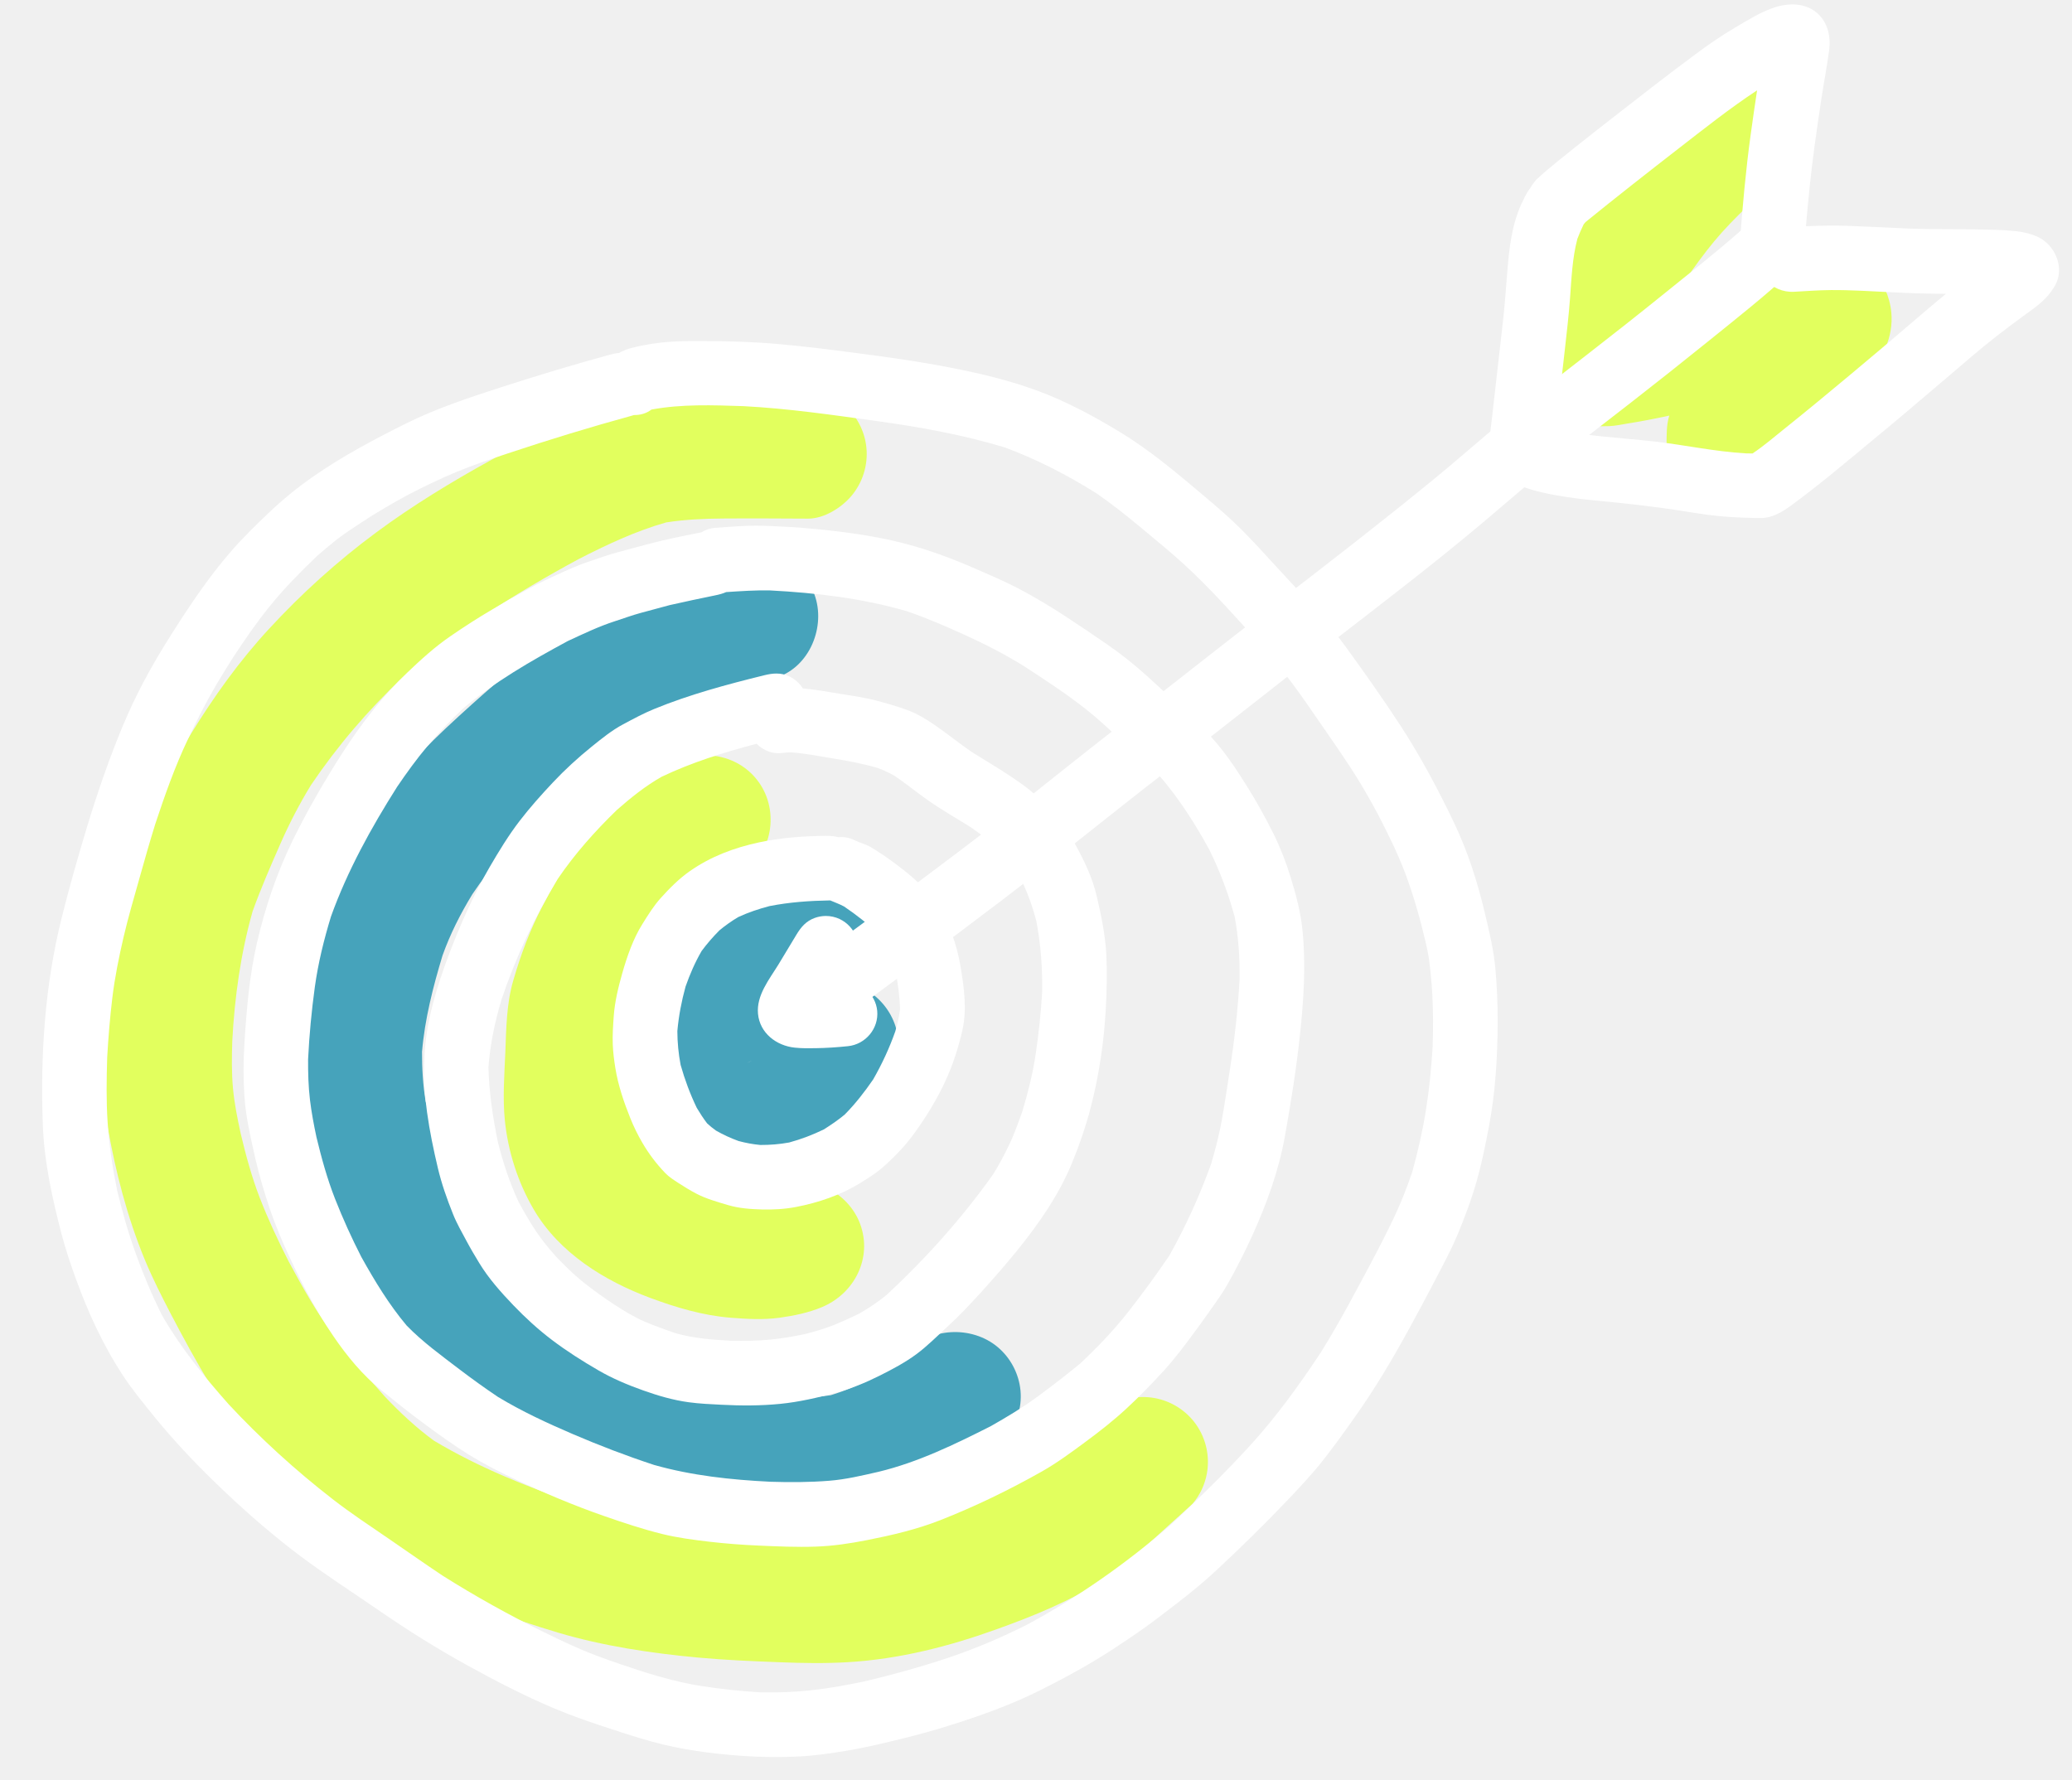
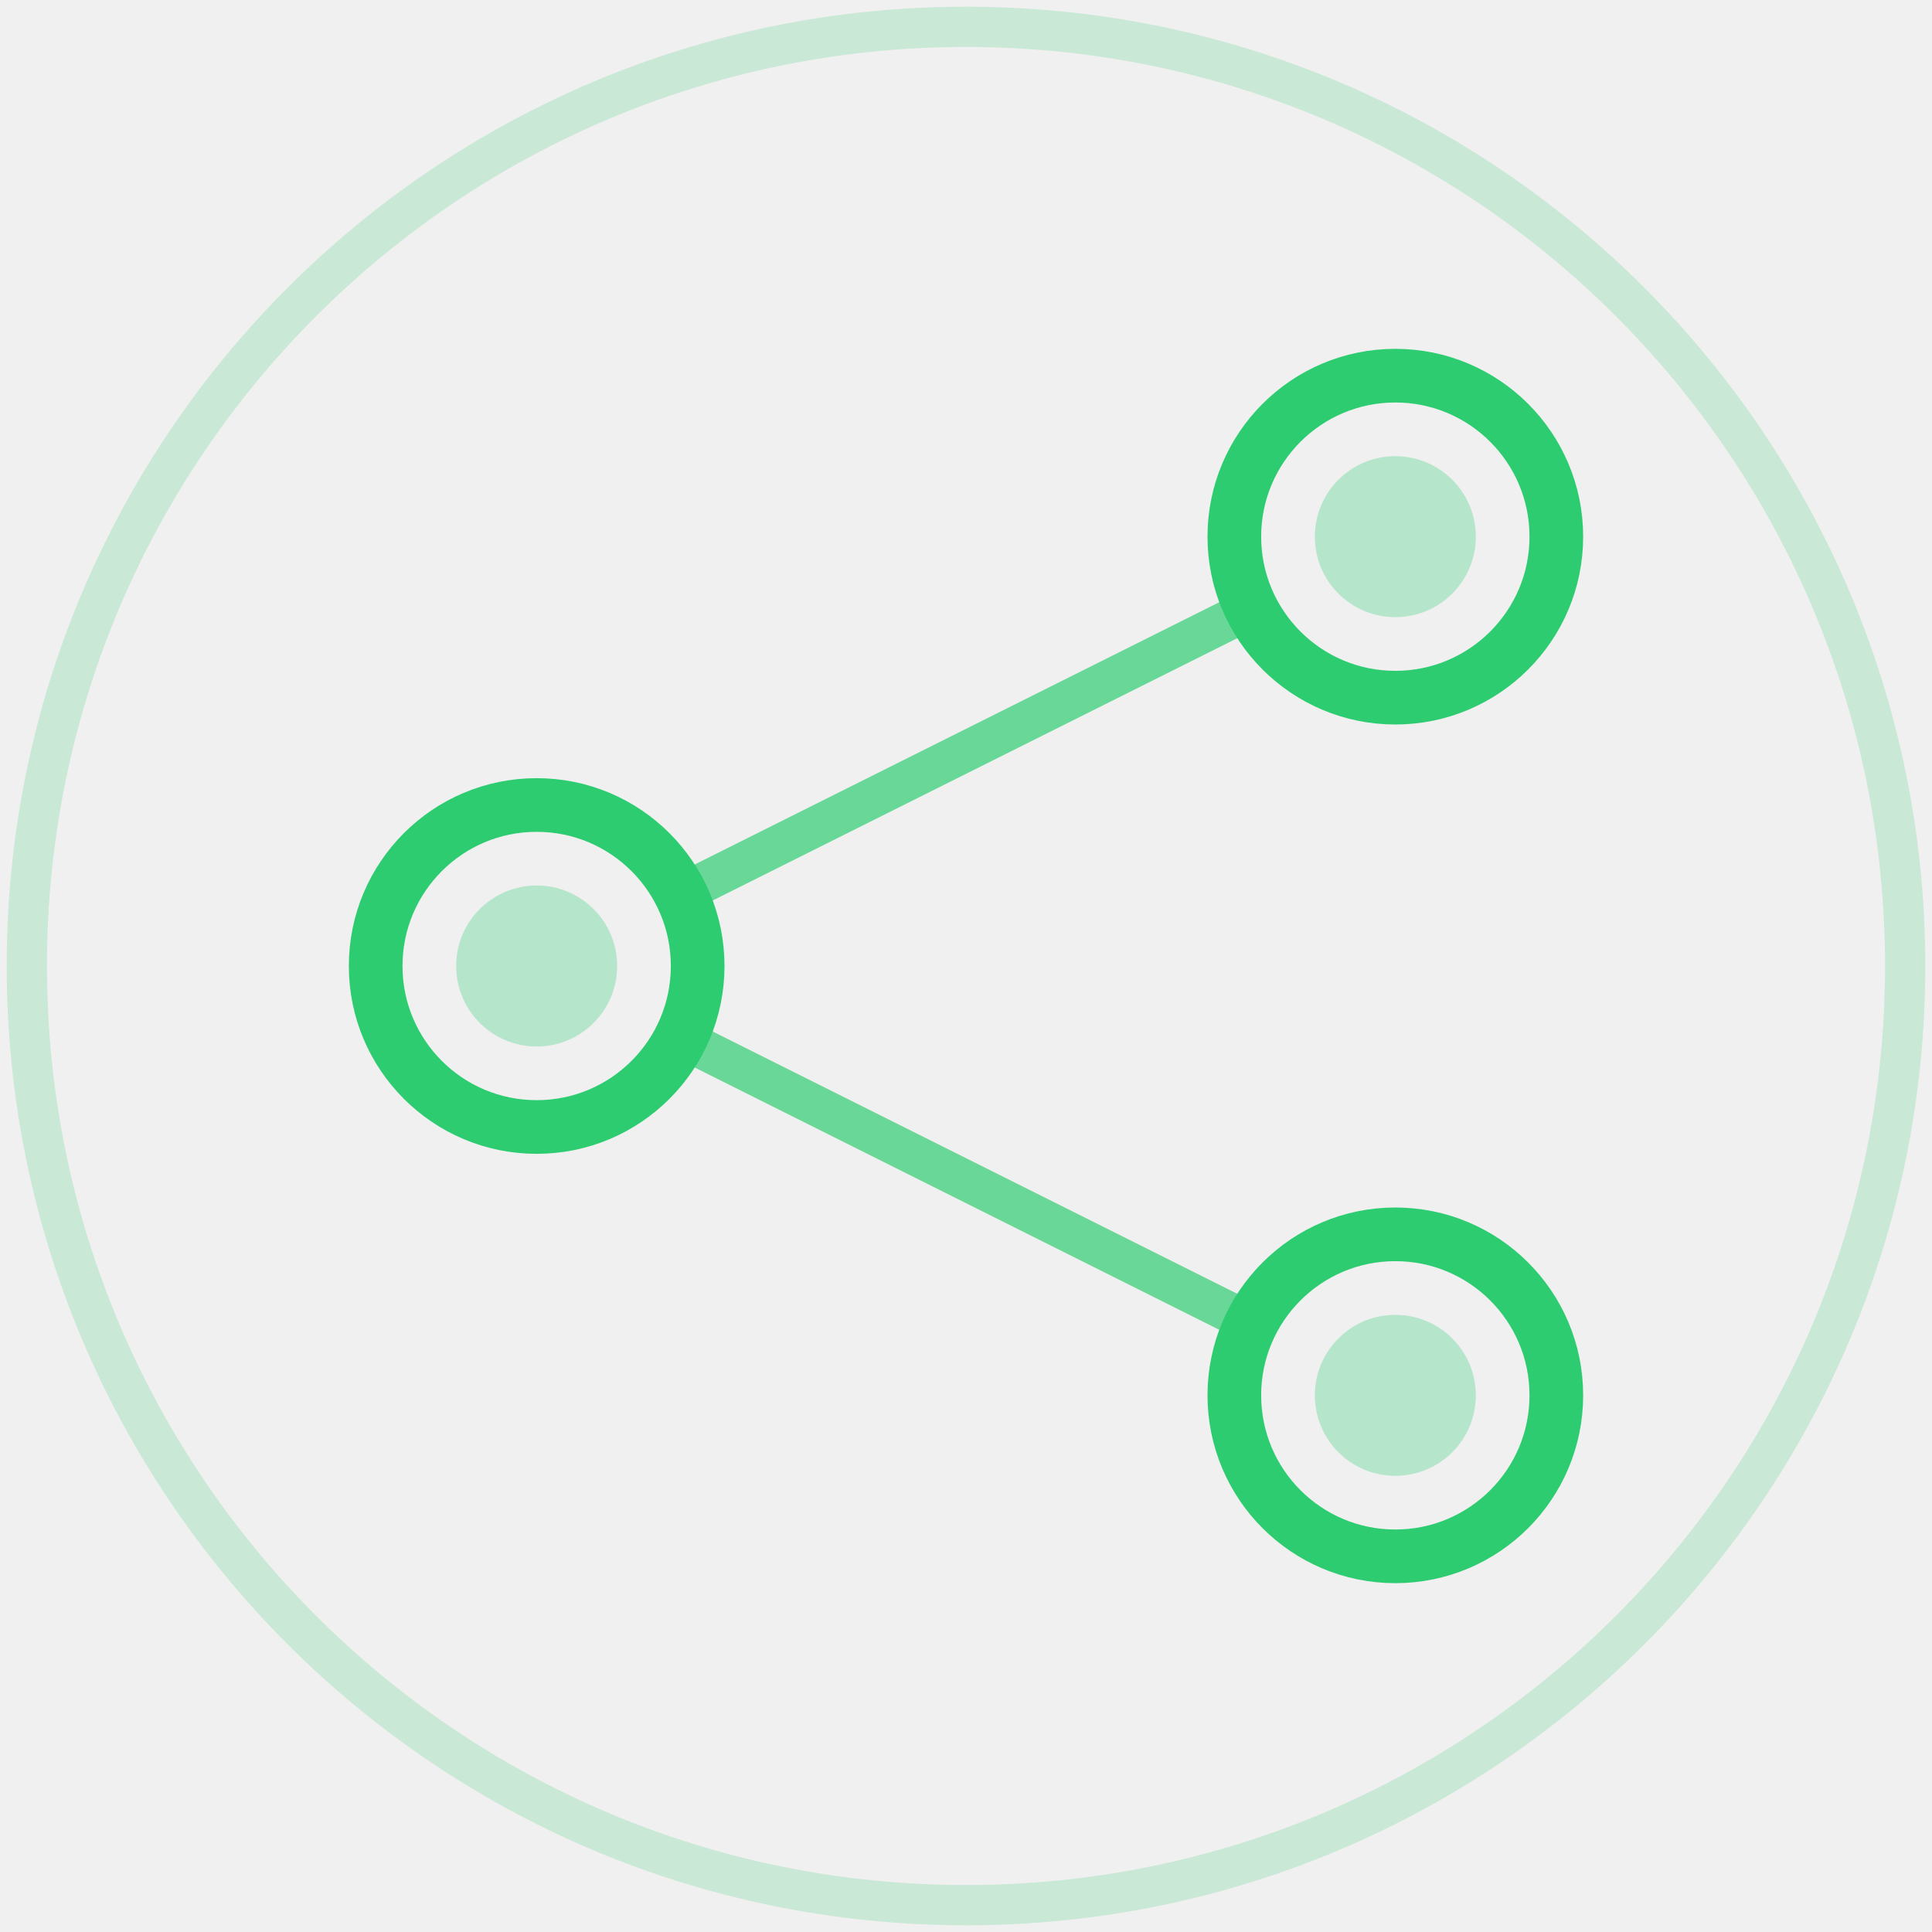
- <svg xmlns="http://www.w3.org/2000/svg" width="85" height="73" viewBox="0 0 85 73" fill="none">
-   <path d="M29.989 22.813C28.904 23.15 27.814 23.486 26.749 23.885C25.688 24.284 24.684 24.792 23.726 25.401C22.92 25.915 22.164 26.532 21.422 27.132C20.72 27.699 20.037 28.287 19.367 28.891C17.921 30.192 16.53 31.504 15.412 33.103C14.817 33.954 14.266 34.845 13.807 35.777C13.345 36.715 13.062 37.74 12.78 38.743C12.539 39.601 12.314 40.473 12.173 41.352C12.001 42.422 11.958 43.542 12.032 44.624C12.1 45.614 12.293 46.618 12.623 47.555C12.886 48.299 13.242 49.009 13.57 49.726C14.004 50.675 14.444 51.619 14.977 52.517C15.376 53.191 15.863 53.803 16.377 54.391C17.703 55.907 19.202 57.308 20.856 58.463C22.24 59.43 23.733 60.227 25.294 60.87C26.219 61.252 27.208 61.483 28.171 61.749C28.921 61.955 29.665 62.183 30.423 62.35C31.136 62.507 31.859 62.57 32.588 62.605C33.179 62.633 33.776 62.669 34.362 62.58C35.012 62.482 35.654 62.329 36.279 62.126C37.207 61.825 38.087 61.323 38.94 60.861C39.271 60.683 39.593 60.484 39.896 60.261C40.382 59.905 40.876 59.502 41.243 59.026C41.687 58.449 41.933 57.791 41.864 57.053C41.799 56.367 41.462 55.721 40.936 55.276C39.872 54.372 38.068 54.434 37.184 55.583C37.146 55.633 37.107 55.681 37.066 55.727C36.69 56.024 36.287 56.277 35.868 56.513C35.29 56.8 34.7 57.054 34.083 57.243C33.734 57.298 33.388 57.329 33.034 57.335C32.206 57.27 31.402 57.138 30.59 56.926C29.718 56.698 28.842 56.461 27.976 56.205C27.375 55.987 26.801 55.718 26.222 55.442C25.632 55.16 25.054 54.87 24.493 54.537C23.123 53.592 21.842 52.492 20.696 51.288C20.093 50.59 19.563 49.858 19.107 49.057C18.79 48.407 18.5 47.744 18.197 47.087C17.909 46.464 17.651 45.847 17.462 45.194C17.349 44.516 17.311 43.84 17.313 43.154C17.425 41.816 17.764 40.494 18.152 39.208C18.468 38.32 18.888 37.494 19.378 36.689C19.763 36.119 20.174 35.569 20.631 35.053C21.205 34.404 21.83 33.801 22.466 33.211C24.007 31.82 25.615 30.44 27.402 29.38C28.826 28.719 30.34 28.269 31.837 27.804C33.222 27.375 33.893 25.69 33.409 24.386C33.17 23.739 32.679 23.201 32.055 22.906C31.694 22.734 31.325 22.658 30.952 22.658C30.632 22.657 30.31 22.713 29.989 22.813Z" fill="#46A3BB" />
-   <path d="M32.98 35.426C32.301 35.741 31.639 36.075 30.977 36.424C30.333 36.764 29.785 37.282 29.292 37.809C28.801 38.333 28.424 38.975 28.086 39.606C27.837 40.072 27.66 40.577 27.5 41.077C27.36 41.515 27.227 41.94 27.123 42.384C26.983 42.982 26.982 43.625 27.02 44.234C27.079 45.16 27.52 46.065 28.034 46.817C28.698 47.792 29.756 48.412 30.914 48.572C31.33 48.628 31.753 48.622 32.161 48.544C32.482 48.499 32.79 48.416 33.089 48.298C33.379 48.151 33.665 47.998 33.949 47.842C34.041 47.769 34.133 47.695 34.225 47.622C34.445 47.431 34.659 47.233 34.869 47.03C35.092 46.816 35.274 46.567 35.455 46.319C35.773 45.883 36.047 45.41 36.266 44.917C36.391 44.636 36.489 44.344 36.605 44.059C36.88 43.383 36.955 42.692 36.697 41.994C36.456 41.348 35.967 40.809 35.343 40.514C35.213 40.452 35.079 40.403 34.94 40.365C35.535 40.072 36.01 39.69 36.306 39.065C36.612 38.422 36.646 37.668 36.398 37C36.159 36.354 35.668 35.815 35.045 35.52C34.696 35.355 34.267 35.254 33.847 35.254C33.543 35.252 33.242 35.305 32.98 35.426ZM30.85 43.512C30.783 43.553 30.714 43.589 30.642 43.622C30.711 43.585 30.78 43.549 30.85 43.512Z" fill="#46A3BB" />
-   <path d="M29.025 15.975C28.586 15.978 28.145 15.999 27.705 16.028C27.009 16.074 26.343 16.228 25.663 16.389C24.775 16.598 23.926 16.989 23.099 17.364C22.088 17.821 21.108 18.342 20.139 18.878C18.525 19.769 16.932 20.738 15.449 21.834C13.848 23.017 12.365 24.357 11.019 25.82C9.803 27.14 8.779 28.577 7.836 30.105C7.014 31.438 6.408 32.921 5.827 34.372C5.071 36.257 4.635 38.228 4.405 40.241C4.282 41.332 4.251 42.435 4.219 43.533C4.194 44.451 4.259 45.338 4.418 46.243C4.743 48.091 5.223 49.95 5.941 51.686C6.254 52.442 6.625 53.174 7.002 53.9C7.519 54.889 8.05 55.869 8.632 56.82C9.112 57.603 9.691 58.315 10.276 59.019C10.944 59.822 11.643 60.597 12.349 61.368C13.681 62.824 15.31 63.899 17.078 64.759C18.944 65.668 20.894 66.388 22.882 66.982C24.742 67.537 26.696 67.827 28.626 68.008C29.748 68.112 30.874 68.158 32.001 68.201C32.927 68.238 33.857 68.253 34.783 68.198C36.893 68.073 38.928 67.554 40.91 66.838C42.384 66.306 43.905 65.696 45.222 64.838C46.383 64.082 47.384 63.074 48.419 62.158C48.587 62.005 48.755 61.854 48.922 61.701C49.231 61.334 49.428 60.914 49.513 60.44C49.635 59.748 49.474 59.028 49.072 58.452C48.67 57.877 48.047 57.481 47.354 57.359C46.729 57.248 45.865 57.357 45.366 57.798C44.756 58.34 44.151 58.888 43.532 59.419C42.947 59.923 42.355 60.369 41.695 60.754C40.961 61.107 40.204 61.413 39.442 61.703C38.593 62.026 37.735 62.328 36.856 62.559C35.953 62.737 35.051 62.854 34.128 62.907C33.283 62.958 32.432 62.936 31.585 62.905C28.904 62.773 26.212 62.454 23.636 61.687C21.623 61.007 19.628 60.202 17.802 59.11C17.061 58.567 16.401 57.949 15.772 57.283C15.073 56.495 14.379 55.697 13.743 54.858C13.01 53.889 12.414 52.824 11.841 51.754C11.406 50.901 11.002 50.036 10.655 49.142C10.325 48.288 10.086 47.4 9.874 46.509C9.742 45.901 9.618 45.289 9.559 44.67C9.498 44.015 9.508 43.361 9.529 42.705C9.626 40.91 9.872 39.123 10.363 37.391C10.701 36.448 11.103 35.528 11.507 34.609C11.872 33.778 12.288 32.976 12.762 32.203C13.845 30.601 15.098 29.137 16.505 27.809C18.695 25.888 21.169 24.327 23.727 22.945C24.883 22.352 26.078 21.787 27.33 21.434C28.1 21.314 28.876 21.28 29.657 21.274C30.82 21.265 31.984 21.273 33.146 21.279C33.802 21.283 34.515 20.834 34.925 20.351C35.385 19.808 35.612 19.088 35.544 18.379C35.48 17.692 35.142 17.046 34.616 16.6C34.03 16.103 33.388 15.984 32.644 15.979C31.84 15.975 31.036 15.971 30.232 15.971C29.829 15.971 29.427 15.972 29.025 15.975Z" fill="#E2FF5E" />
-   <path d="M27.433 31.458C26.394 32.169 25.475 33.018 24.55 33.869C23.555 34.784 22.889 35.971 22.265 37.155C21.742 38.148 21.365 39.162 21.052 40.243C20.777 41.186 20.768 42.206 20.73 43.18C20.691 44.103 20.617 45.049 20.711 45.971C20.842 47.254 21.247 48.514 21.897 49.626C22.938 51.402 24.786 52.549 26.678 53.253C27.745 53.649 28.832 53.973 29.97 54.065C30.634 54.117 31.306 54.157 31.967 54.067C32.553 53.987 33.164 53.862 33.712 53.633C35.05 53.078 35.804 51.614 35.284 50.214C34.796 48.896 33.205 48.085 31.865 48.642C31.776 48.679 31.689 48.711 31.6 48.739C31.347 48.781 31.095 48.806 30.837 48.815C30.273 48.763 29.726 48.664 29.177 48.52C28.498 48.275 27.842 47.989 27.216 47.631C27.019 47.484 26.831 47.331 26.651 47.165C26.562 47.048 26.478 46.928 26.398 46.803C26.276 46.524 26.174 46.24 26.086 45.948C25.912 44.867 25.985 43.771 26.029 42.676C26.02 42.915 26.01 43.153 26.001 43.39C26.04 42.621 26.122 41.876 26.309 41.135C26.663 40.184 27.123 39.271 27.641 38.399C27.989 37.942 28.383 37.537 28.797 37.144C29.343 36.677 29.892 36.224 30.488 35.817C31.685 34.999 31.967 33.29 31.141 32.111C30.627 31.376 29.798 30.989 28.958 30.989C28.427 30.99 27.895 31.143 27.433 31.458Z" fill="#E2FF5E" />
-   <path d="M70.849 2.745C70.625 2.795 70.401 2.847 70.176 2.898C69.741 3.063 69.373 3.32 69.07 3.673C68.371 4.331 67.669 4.985 66.99 5.664C66.371 6.282 65.836 6.968 65.336 7.682C64.718 8.562 64.12 9.465 63.556 10.38C63.336 10.736 63.12 11.097 62.959 11.485C62.73 12.04 62.557 12.616 62.399 13.194C62.338 13.423 62.297 13.65 62.283 13.886C62.25 14.472 62.23 14.893 62.439 15.455C62.576 15.823 62.981 16.49 63.319 16.715C63.776 17.022 64.176 17.343 64.746 17.419C65.172 17.477 65.595 17.501 66.026 17.483C66.277 17.473 66.532 17.413 66.78 17.375C67.348 17.286 67.915 17.174 68.479 17.052C68.358 17.44 68.373 17.832 68.367 18.253C68.413 18.719 68.569 19.144 68.836 19.528C69.201 20.048 69.89 20.584 70.554 20.622C70.858 20.64 71.164 20.653 71.47 20.662C71.804 20.586 72.138 20.509 72.474 20.432C73.105 20.285 73.688 19.635 73.954 19.078C74.087 18.796 74.169 18.493 74.197 18.186C74.595 17.758 75.006 17.341 75.412 16.926C75.848 16.481 76.27 16.035 76.632 15.526C77.198 14.729 77.685 13.841 77.588 12.822C77.462 11.49 76.439 10.35 75.116 10.117C74.178 9.952 73.201 10.271 72.308 10.533C71.846 10.668 71.389 10.824 70.929 10.967C70.342 11.149 69.75 11.314 69.155 11.468C69.522 10.932 69.904 10.406 70.318 9.906C71.157 8.894 72.171 8.017 73.129 7.119C73.622 6.656 73.809 5.789 73.75 5.146C73.685 4.46 73.346 3.814 72.822 3.369C72.342 2.961 71.723 2.737 71.095 2.737C71.013 2.733 70.931 2.737 70.849 2.745Z" fill="#E2FF5E" />
-   <path d="M33.887 34.293C32.958 34.305 32.049 34.367 31.139 34.562C30.115 34.782 29.163 35.139 28.299 35.742C27.859 36.049 27.469 36.443 27.11 36.841C26.816 37.166 26.584 37.543 26.353 37.913C25.973 38.519 25.726 39.239 25.53 39.922C25.367 40.497 25.221 41.089 25.178 41.686C25.15 42.075 25.123 42.467 25.138 42.857C25.151 43.182 25.192 43.498 25.243 43.819C25.357 44.529 25.593 45.221 25.861 45.887C25.996 46.224 26.164 46.565 26.347 46.879C26.617 47.342 26.919 47.742 27.293 48.132C27.45 48.295 27.645 48.416 27.833 48.539C28.069 48.693 28.304 48.836 28.553 48.968C28.961 49.183 29.423 49.312 29.864 49.443C30.317 49.577 30.774 49.609 31.245 49.623C31.72 49.636 32.188 49.61 32.654 49.521C33.569 49.346 34.501 49.03 35.298 48.534C35.479 48.421 35.659 48.31 35.834 48.188C36.236 47.909 36.594 47.553 36.93 47.199C37.147 46.969 37.352 46.713 37.537 46.458C38.012 45.799 38.425 45.119 38.769 44.384C39.081 43.719 39.312 43.002 39.477 42.288C39.676 41.422 39.548 40.511 39.403 39.647C39.252 38.75 38.949 37.883 38.462 37.114C38.198 36.695 37.821 36.339 37.451 36.014C37.2 35.794 36.937 35.592 36.67 35.393C36.369 35.167 36.052 34.958 35.73 34.763C35.521 34.637 35.277 34.583 35.059 34.474C34.845 34.367 34.613 34.329 34.387 34.349C34.239 34.309 34.084 34.294 33.92 34.294C33.909 34.293 33.898 34.293 33.887 34.293ZM34.058 36.943C34.249 37.026 34.444 37.093 34.629 37.194C35.136 37.538 35.628 37.92 36.063 38.353C36.175 38.49 36.276 38.632 36.369 38.784C36.519 39.108 36.63 39.443 36.726 39.787C36.833 40.32 36.908 40.863 36.922 41.409C36.886 41.719 36.813 42.019 36.727 42.318C36.484 43.006 36.182 43.657 35.82 44.289C35.467 44.802 35.09 45.288 34.651 45.732C34.379 45.957 34.093 46.153 33.793 46.341C33.335 46.562 32.87 46.741 32.376 46.875C31.983 46.948 31.589 46.978 31.189 46.977C30.885 46.949 30.594 46.894 30.298 46.815C29.976 46.698 29.669 46.557 29.37 46.386C29.243 46.295 29.123 46.198 29.008 46.091C28.853 45.888 28.716 45.675 28.584 45.455C28.31 44.885 28.093 44.301 27.921 43.693C27.834 43.231 27.789 42.776 27.787 42.305C27.843 41.682 27.958 41.08 28.124 40.477C28.303 39.969 28.512 39.485 28.783 39.018C29.006 38.716 29.247 38.44 29.512 38.173C29.756 37.97 30.011 37.79 30.284 37.627C30.698 37.435 31.125 37.292 31.567 37.176C32.392 37.014 33.217 36.957 34.058 36.943Z" fill="white" />
-   <path d="M31.349 27.706C29.82 28.083 28.286 28.494 26.827 29.093C26.393 29.271 25.981 29.495 25.568 29.715C25.097 29.965 24.68 30.306 24.266 30.64C23.708 31.091 23.172 31.581 22.68 32.105C22.203 32.613 21.74 33.131 21.314 33.685C20.86 34.277 20.469 34.92 20.092 35.566C19.431 36.702 18.889 37.919 18.423 39.147C17.926 40.461 17.485 41.886 17.415 43.3C17.394 43.729 17.381 44.152 17.408 44.581C17.432 44.934 17.472 45.286 17.519 45.638C17.626 46.41 17.783 47.167 17.963 47.926C18.116 48.572 18.337 49.198 18.584 49.813C18.738 50.199 18.949 50.563 19.145 50.93C19.307 51.234 19.484 51.53 19.662 51.824C20.045 52.455 20.553 53.024 21.061 53.555C21.554 54.069 22.071 54.542 22.638 54.973C23.242 55.432 23.894 55.845 24.55 56.225C25.136 56.565 25.744 56.819 26.381 57.046C26.99 57.263 27.613 57.447 28.253 57.533C28.698 57.594 29.151 57.613 29.6 57.636C30.406 57.678 31.205 57.679 32.01 57.599C32.776 57.523 33.535 57.347 34.277 57.148C34.903 56.98 35.517 56.728 36.096 56.437C36.613 56.177 37.119 55.91 37.585 55.567C38.038 55.234 38.443 54.82 38.857 54.442C39.36 53.982 39.841 53.471 40.297 52.965C41.274 51.88 42.236 50.762 43.023 49.529C43.402 48.937 43.725 48.332 43.992 47.68C44.285 46.964 44.538 46.228 44.734 45.48C45.084 44.138 45.291 42.756 45.364 41.37C45.403 40.64 45.422 39.915 45.385 39.183C45.345 38.365 45.176 37.568 44.992 36.772C44.82 36.022 44.487 35.33 44.118 34.659C43.768 34.021 43.3 33.467 42.804 32.937C42.415 32.517 41.952 32.18 41.477 31.864C40.955 31.516 40.413 31.198 39.881 30.864C39.358 30.508 38.869 30.107 38.347 29.75C37.98 29.498 37.597 29.262 37.174 29.115C36.764 28.972 36.35 28.846 35.93 28.739C35.329 28.586 34.705 28.513 34.095 28.406C33.81 28.357 33.525 28.312 33.238 28.277C33.138 28.265 33.037 28.254 32.935 28.244C32.801 28.034 32.61 27.862 32.383 27.754C32.203 27.668 32.031 27.635 31.857 27.635C31.69 27.633 31.525 27.663 31.349 27.706ZM31.037 30.515C31.31 30.788 31.692 30.95 32.091 30.894C32.218 30.876 32.343 30.87 32.469 30.869C33.048 30.915 33.616 31.027 34.189 31.121C34.804 31.22 35.406 31.335 36.002 31.508C36.246 31.597 36.477 31.704 36.702 31.833C37.151 32.141 37.576 32.484 38.019 32.801C38.595 33.209 39.212 33.557 39.81 33.932C40.28 34.25 40.71 34.594 41.106 34.997C41.43 35.392 41.714 35.807 41.968 36.249C42.201 36.75 42.377 37.26 42.514 37.793C42.702 38.773 42.77 39.75 42.75 40.747C42.7 41.586 42.61 42.418 42.487 43.252C42.369 44.049 42.172 44.827 41.941 45.596C41.783 46.041 41.625 46.486 41.425 46.914C41.222 47.347 41.002 47.759 40.754 48.164C39.473 49.969 38 51.615 36.381 53.121C36.022 53.417 35.647 53.667 35.247 53.897C34.913 54.061 34.577 54.213 34.233 54.354C33.849 54.512 33.446 54.624 33.046 54.731C32.578 54.83 32.106 54.912 31.629 54.96C31.075 55.015 30.522 55.02 29.967 55.009C29.208 54.968 28.456 54.91 27.721 54.703C27.297 54.561 26.881 54.405 26.466 54.234C26.027 54.051 25.611 53.788 25.206 53.53C24.762 53.236 24.33 52.931 23.915 52.597C23.518 52.278 23.159 51.92 22.808 51.554C22.52 51.229 22.243 50.897 22 50.534C21.731 50.135 21.495 49.719 21.267 49.297C20.902 48.509 20.634 47.697 20.424 46.857C20.218 45.845 20.063 44.825 20.037 43.79C20.106 42.844 20.303 41.928 20.57 41.019C21.152 39.29 21.929 37.631 22.874 36.071C23.577 35.036 24.405 34.106 25.304 33.234C25.878 32.729 26.474 32.25 27.14 31.871C28.383 31.278 29.704 30.868 31.037 30.515ZM36.224 53.269C36.199 53.292 36.173 53.316 36.148 53.339C36.173 53.316 36.198 53.293 36.224 53.269Z" fill="white" />
-   <path d="M30.62 21.575C30.194 21.591 29.768 21.63 29.342 21.657C29.136 21.67 28.946 21.735 28.779 21.839C28.013 21.992 27.241 22.145 26.488 22.349C26.101 22.453 25.713 22.557 25.325 22.662C24.966 22.759 24.612 22.892 24.258 23.007C23.591 23.222 22.953 23.535 22.319 23.829C21.906 24.019 21.51 24.261 21.111 24.476C20.801 24.642 20.499 24.828 20.196 25.005C19.613 25.345 19.048 25.712 18.492 26.093C17.845 26.535 17.266 27.064 16.699 27.604C15.673 28.582 14.8 29.721 14.035 30.912C13.299 32.06 12.611 33.25 12.011 34.475C11.355 35.819 10.877 37.229 10.541 38.686C10.232 40.025 10.116 41.409 10.029 42.778C9.978 43.556 9.978 44.329 10.038 45.106C10.087 45.755 10.224 46.398 10.362 47.033C10.663 48.427 11.076 49.791 11.657 51.095C12.23 52.379 12.88 53.658 13.675 54.82C14.232 55.637 14.869 56.413 15.641 57.038C16.198 57.488 16.754 57.936 17.331 58.362C17.961 58.828 18.593 59.287 19.26 59.7C19.851 60.065 20.464 60.378 21.092 60.675C22.299 61.245 23.536 61.769 24.796 62.206C25.577 62.478 26.361 62.739 27.163 62.938C27.798 63.095 28.465 63.181 29.114 63.257C29.782 63.334 30.453 63.385 31.124 63.414C31.905 63.448 32.686 63.484 33.467 63.456C34.178 63.432 34.872 63.327 35.568 63.19C36.591 62.988 37.605 62.752 38.579 62.369C40.018 61.802 41.406 61.129 42.751 60.368C43.366 60.019 43.943 59.592 44.51 59.173C45.102 58.738 45.683 58.282 46.222 57.782C46.762 57.282 47.269 56.759 47.765 56.214C48.221 55.711 48.635 55.155 49.037 54.609C49.255 54.315 49.468 54.018 49.677 53.718C49.906 53.393 50.148 53.063 50.344 52.717C50.723 52.047 51.066 51.369 51.385 50.668C51.968 49.381 52.463 48.012 52.711 46.618C52.956 45.245 53.179 43.861 53.327 42.474C53.48 41.049 53.575 39.611 53.434 38.182C53.358 37.429 53.164 36.693 52.94 35.973C52.754 35.373 52.521 34.772 52.242 34.208C51.909 33.535 51.547 32.887 51.149 32.251C50.804 31.699 50.445 31.148 50.034 30.643C49.559 30.058 49.027 29.531 48.465 29.031C47.982 28.602 47.518 28.152 47.037 27.72C46.522 27.258 45.989 26.832 45.419 26.439C44.876 26.062 44.325 25.695 43.773 25.331C43.111 24.896 42.44 24.489 41.736 24.124C41.185 23.839 40.612 23.595 40.043 23.346C39.136 22.948 38.218 22.602 37.262 22.342C36.442 22.119 35.609 21.968 34.768 21.855C33.948 21.747 33.124 21.662 32.299 21.617C31.863 21.593 31.427 21.567 30.991 21.567C30.865 21.569 30.743 21.571 30.62 21.575ZM31.597 24.225C33.482 24.324 35.372 24.546 37.188 25.073C37.998 25.349 38.782 25.689 39.562 26.042C40.395 26.42 41.202 26.835 41.981 27.315C43.002 27.984 44.036 28.646 44.963 29.44C45.42 29.83 45.848 30.255 46.295 30.657C46.743 31.063 47.197 31.46 47.618 31.893C48.395 32.801 49.045 33.829 49.618 34.876C50.048 35.757 50.394 36.666 50.649 37.611C50.807 38.452 50.862 39.292 50.853 40.15C50.787 41.407 50.644 42.657 50.451 43.903C50.347 44.577 50.249 45.251 50.129 45.922C50.018 46.543 49.865 47.147 49.686 47.75C49.216 49.056 48.646 50.31 47.967 51.521C47.433 52.306 46.875 53.067 46.29 53.817C45.692 54.582 45.02 55.278 44.315 55.943C43.741 56.415 43.155 56.866 42.556 57.308C41.949 57.755 41.303 58.14 40.649 58.512C39.174 59.259 37.66 59.996 36.046 60.385C35.378 60.538 34.698 60.701 34.017 60.754C33.211 60.818 32.413 60.821 31.607 60.795C29.992 60.716 28.387 60.545 26.828 60.104C25.695 59.731 24.585 59.306 23.488 58.835C22.439 58.384 21.406 57.906 20.427 57.314C19.888 56.951 19.362 56.574 18.845 56.18C18.105 55.615 17.334 55.057 16.683 54.387C15.954 53.519 15.376 52.563 14.824 51.574C14.424 50.793 14.064 49.998 13.742 49.18C13.42 48.358 13.188 47.508 12.981 46.652C12.874 46.147 12.778 45.642 12.716 45.128C12.651 44.573 12.635 44.019 12.639 43.461C12.688 42.47 12.78 41.483 12.915 40.499C13.051 39.513 13.289 38.55 13.579 37.6C14.253 35.726 15.226 33.964 16.291 32.283C16.682 31.707 17.089 31.145 17.537 30.611C17.984 30.08 18.462 29.584 18.961 29.103C20.271 27.98 21.778 27.121 23.293 26.301C23.928 26.007 24.564 25.701 25.231 25.486C25.583 25.372 25.932 25.243 26.29 25.146C26.684 25.04 27.079 24.934 27.473 24.827C28.096 24.689 28.719 24.551 29.345 24.426C29.505 24.394 29.653 24.354 29.789 24.293C30.393 24.254 30.992 24.211 31.597 24.225Z" fill="white" />
-   <path d="M28.445 13.993C27.994 13.994 27.544 14.009 27.094 14.058C26.855 14.085 26.616 14.122 26.38 14.169C26.043 14.238 25.695 14.306 25.397 14.482C25.272 14.492 25.145 14.518 25.016 14.553C23.515 14.964 22.029 15.414 20.547 15.892C19.229 16.318 17.894 16.761 16.651 17.378C15.336 18.033 14.035 18.725 12.828 19.566C12.191 20.01 11.597 20.498 11.034 21.033C10.511 21.53 9.995 22.031 9.521 22.573C8.516 23.719 7.681 24.993 6.872 26.282C6.177 27.39 5.545 28.561 5.043 29.77C4.476 31.133 3.995 32.527 3.566 33.941C3.192 35.181 2.834 36.434 2.522 37.691C1.836 40.457 1.652 43.313 1.757 46.157C1.812 47.667 2.142 49.156 2.52 50.613C2.691 51.266 2.907 51.902 3.138 52.537C3.368 53.168 3.628 53.801 3.914 54.408C4.247 55.112 4.621 55.789 5.047 56.439C5.402 56.982 5.816 57.487 6.221 57.992C7.15 59.147 8.173 60.216 9.251 61.232C10.229 62.156 11.254 63.042 12.33 63.85C13.356 64.618 14.44 65.314 15.495 66.041C16.672 66.855 17.884 67.616 19.137 68.308C20.314 68.958 21.516 69.582 22.755 70.102C23.352 70.353 23.959 70.57 24.574 70.775C25.287 71.011 25.999 71.25 26.722 71.451C27.936 71.79 29.194 71.953 30.449 72.042C31.231 72.097 32.012 72.107 32.795 72.066C33.438 72.032 34.078 71.938 34.713 71.834C35.501 71.706 36.281 71.513 37.056 71.323C37.678 71.171 38.299 70.999 38.909 70.808C40.207 70.4 41.5 69.942 42.716 69.328C43.45 68.957 44.173 68.574 44.879 68.151C45.466 67.801 46.034 67.419 46.6 67.033C47.154 66.656 47.684 66.243 48.215 65.835C48.806 65.382 49.384 64.912 49.928 64.402C50.929 63.467 51.909 62.509 52.851 61.516C53.339 61.002 53.824 60.486 54.263 59.929C54.713 59.36 55.133 58.773 55.552 58.182C56.401 56.987 57.147 55.732 57.846 54.445C58.183 53.826 58.52 53.207 58.844 52.58C59.166 51.956 59.509 51.333 59.781 50.685C60.094 49.937 60.376 49.181 60.596 48.399C60.795 47.688 60.939 46.966 61.077 46.242C61.347 44.833 61.433 43.371 61.439 41.939C61.442 41.206 61.411 40.474 61.345 39.743C61.278 38.983 61.097 38.239 60.922 37.498C60.621 36.221 60.226 34.967 59.66 33.779C59.004 32.404 58.291 31.062 57.46 29.784C56.741 28.681 55.978 27.602 55.205 26.536C54.348 25.356 53.328 24.306 52.344 23.234C51.884 22.732 51.426 22.227 50.947 21.745C50.472 21.268 49.961 20.828 49.447 20.394C48.332 19.453 47.223 18.507 45.974 17.745C44.883 17.081 43.732 16.461 42.531 16.021C41.211 15.535 39.82 15.233 38.439 14.98C37.337 14.779 36.23 14.63 35.121 14.484C34.064 14.344 33.005 14.212 31.944 14.117C30.903 14.024 29.857 13.994 28.813 13.994C28.691 13.992 28.568 13.992 28.445 13.993ZM30.502 16.664C32.333 16.76 34.159 17.025 35.971 17.276C37.736 17.519 39.506 17.84 41.213 18.355C42.526 18.842 43.784 19.49 44.972 20.235C45.614 20.676 46.216 21.157 46.812 21.654C47.391 22.138 47.98 22.613 48.537 23.121C49.706 24.187 50.748 25.387 51.811 26.554C51.735 26.471 51.658 26.386 51.582 26.303C52.078 26.858 52.553 27.425 53 28.022C53.405 28.565 53.788 29.128 54.174 29.686C54.602 30.305 55.032 30.924 55.443 31.555C55.832 32.154 56.186 32.771 56.522 33.4C56.927 34.187 57.326 34.981 57.639 35.809C57.988 36.734 58.251 37.674 58.479 38.636C58.538 38.894 58.596 39.153 58.63 39.414C58.686 39.859 58.728 40.305 58.755 40.753C58.797 41.492 58.795 42.228 58.771 42.966C58.715 43.838 58.634 44.698 58.494 45.561C58.357 46.414 58.164 47.253 57.936 48.083C57.721 48.703 57.49 49.311 57.209 49.905C56.92 50.515 56.614 51.118 56.296 51.715C55.616 52.994 54.941 54.278 54.173 55.507C53.289 56.838 52.357 58.134 51.277 59.314C50.248 60.44 49.15 61.509 48.037 62.552C46.223 64.13 44.236 65.528 42.118 66.667C41.072 67.19 40 67.651 38.888 68.021C37.761 68.396 36.624 68.712 35.469 68.985C34.737 69.138 34.006 69.273 33.262 69.352C32.566 69.427 31.872 69.45 31.175 69.434C30.368 69.386 29.568 69.301 28.768 69.175C27.981 69.052 27.213 68.847 26.453 68.612C25.786 68.396 25.121 68.175 24.465 67.928C23.729 67.652 23.016 67.31 22.311 66.964C20.885 66.266 19.498 65.493 18.155 64.646C17.415 64.153 16.689 63.641 15.956 63.139C15.178 62.606 14.391 62.088 13.646 61.509C12.129 60.332 10.685 59.019 9.376 57.612C8.365 56.47 7.402 55.284 6.642 53.957C6.237 53.145 5.886 52.306 5.576 51.452C5.262 50.591 5.018 49.721 4.804 48.833C4.617 47.908 4.478 46.987 4.415 46.044C4.356 45.162 4.371 44.272 4.397 43.388C4.444 42.569 4.51 41.756 4.608 40.941C4.709 40.099 4.88 39.266 5.071 38.441C5.258 37.638 5.493 36.846 5.715 36.054C5.925 35.302 6.139 34.552 6.37 33.808C6.76 32.633 7.175 31.454 7.706 30.336C7.995 29.727 8.295 29.126 8.621 28.537C8.914 28.008 9.233 27.496 9.554 26.986C10.036 26.251 10.533 25.527 11.089 24.845C11.679 24.118 12.332 23.458 13.007 22.812C13.267 22.585 13.527 22.362 13.799 22.149C14.129 21.892 14.481 21.665 14.829 21.433C15.453 21.02 16.101 20.649 16.758 20.29C17.395 19.964 18.036 19.65 18.698 19.375C19.396 19.084 20.114 18.842 20.832 18.603C22.522 18.04 24.221 17.522 25.939 17.05C25.961 17.044 25.984 17.037 26.006 17.029C26.261 17.034 26.515 16.965 26.725 16.804C27.962 16.574 29.247 16.622 30.502 16.664ZM26.859 16.707C26.853 16.71 26.847 16.714 26.84 16.717C26.846 16.713 26.852 16.71 26.859 16.707ZM35.342 69.014C35.295 69.025 35.248 69.036 35.2 69.047C35.247 69.036 35.295 69.025 35.342 69.014Z" fill="white" />
-   <path d="M72.309 8.99C71.932 9.026 71.687 9.208 71.42 9.455C71.41 9.465 71.399 9.474 71.389 9.484C70.4 10.351 69.364 11.165 68.341 11.991C67.248 12.874 66.144 13.746 65.033 14.607C63.982 15.424 62.926 16.234 61.893 17.075C60.86 17.915 59.868 18.805 58.836 19.648C56.683 21.412 54.48 23.113 52.277 24.812C50.074 26.511 47.896 28.24 45.7 29.946C43.605 31.573 41.558 33.258 39.442 34.857C37.139 36.6 34.816 38.315 32.491 40.028C31.908 40.457 31.741 41.275 32.164 41.879C32.572 42.463 33.433 42.636 34.017 42.207C36.397 40.454 38.778 38.705 41.13 36.914C43.382 35.198 45.572 33.4 47.816 31.67C50.019 29.97 52.196 28.233 54.399 26.53C56.565 24.857 58.746 23.194 60.841 21.432C61.837 20.592 62.819 19.732 63.834 18.917C64.864 18.09 65.916 17.29 66.956 16.478C68.021 15.649 69.076 14.811 70.126 13.963C71.25 13.054 72.389 12.159 73.45 11.176C73.697 10.947 73.79 10.509 73.76 10.19C73.727 9.847 73.558 9.523 73.295 9.301C73.054 9.097 72.744 8.985 72.43 8.985C72.39 8.985 72.349 8.986 72.309 8.99Z" fill="white" />
-   <path d="M72.809 0.3C72.214 0.496 71.676 0.839 71.14 1.157C70.597 1.476 70.068 1.844 69.562 2.22C68.408 3.074 67.277 3.956 66.147 4.839C65.638 5.237 65.13 5.633 64.625 6.036C64.364 6.245 64.101 6.455 63.84 6.667C63.724 6.762 63.608 6.858 63.493 6.955C63.334 7.087 63.181 7.227 63.03 7.366C62.941 7.464 62.862 7.571 62.795 7.685C62.678 7.844 62.578 8.012 62.498 8.191C62.008 9.153 61.907 10.221 61.824 11.275C61.772 11.952 61.72 12.626 61.643 13.3C61.495 14.593 61.352 15.888 61.202 17.181C61.184 17.332 61.165 17.484 61.146 17.637C61.139 17.701 61.131 17.768 61.125 17.831C61.122 17.889 61.119 17.947 61.118 18.005C61.076 18.241 61.097 18.471 61.18 18.697C61.429 19.641 62.409 20.011 63.266 20.205C63.962 20.364 64.663 20.46 65.374 20.527C66.667 20.649 67.953 20.79 69.234 20.999C69.825 21.095 70.413 21.179 71.01 21.214C71.319 21.232 71.628 21.244 71.936 21.251C72.036 21.254 72.135 21.255 72.233 21.255C72.681 21.258 73.1 21.015 73.449 20.759C74.567 19.944 75.627 19.049 76.691 18.168C77.741 17.302 78.78 16.423 79.813 15.54C80.509 14.946 81.198 14.343 81.92 13.781C82.239 13.533 82.563 13.291 82.888 13.051C83.075 12.913 83.265 12.778 83.451 12.638C83.809 12.369 84.11 12.078 84.323 11.679C84.697 10.972 84.31 10.071 83.625 9.734C83.322 9.586 82.985 9.513 82.65 9.48C82.126 9.428 81.596 9.422 81.069 9.413C80.171 9.396 79.274 9.41 78.377 9.381C77.539 9.342 76.7 9.3 75.862 9.268C75.267 9.246 74.677 9.257 74.086 9.282C74.18 8.18 74.29 7.081 74.44 5.985C74.528 5.348 74.618 4.711 74.715 4.077C74.819 3.401 74.948 2.73 75.039 2.053C75.112 1.498 74.978 0.904 74.533 0.525C74.245 0.281 73.882 0.18 73.515 0.18C73.274 0.184 73.033 0.227 72.809 0.3ZM68.87 6.086C69.92 5.272 70.969 4.438 72.081 3.706C71.988 4.311 71.903 4.919 71.818 5.527C71.616 6.989 71.488 8.459 71.374 9.932C71.346 10.297 71.377 10.615 71.594 10.925C71.791 11.206 72.092 11.401 72.43 11.468C72.702 11.804 73.136 11.997 73.598 11.971C74.098 11.943 74.602 11.906 75.103 11.901C75.53 11.897 75.956 11.913 76.382 11.93C76.358 11.929 76.334 11.928 76.31 11.927C76.344 11.928 76.378 11.93 76.411 11.932C76.496 11.935 76.581 11.939 76.666 11.942C76.6 11.939 76.534 11.937 76.468 11.934C77.402 11.977 78.338 12.039 79.274 12.05C79.459 12.052 79.644 12.053 79.829 12.054C79.826 12.057 79.823 12.059 79.819 12.062C78.933 12.796 78.067 13.553 77.188 14.295C76.314 15.033 75.436 15.768 74.553 16.495C74.114 16.856 73.673 17.215 73.229 17.571C72.793 17.919 72.361 18.295 71.894 18.606C71.801 18.606 71.708 18.603 71.615 18.601C70.333 18.529 69.08 18.248 67.807 18.107C66.481 17.959 65.125 17.909 63.822 17.608C63.831 17.535 63.84 17.462 63.849 17.389C63.885 17.089 63.916 16.788 63.952 16.488C64.034 15.78 64.114 15.07 64.193 14.36C64.272 13.655 64.355 12.951 64.407 12.243C64.467 11.427 64.5 10.595 64.708 9.802C64.786 9.598 64.871 9.399 64.968 9.202C64.992 9.171 65.017 9.141 65.044 9.111C66.306 8.086 67.586 7.083 68.87 6.086ZM76.47 11.934C76.451 11.933 76.432 11.932 76.413 11.931C76.403 11.931 76.394 11.93 76.384 11.93C76.413 11.932 76.441 11.933 76.47 11.934Z" fill="white" />
-   <path d="M33.418 37.664C33.069 37.793 32.864 38.032 32.677 38.341C32.431 38.752 32.184 39.165 31.933 39.575C31.556 40.188 31.024 40.838 31.096 41.599C31.172 42.392 31.855 42.907 32.604 42.984C32.886 43.014 33.176 43.011 33.459 43.006C33.904 43 34.344 42.97 34.786 42.924C35.508 42.85 36.054 42.199 35.986 41.473C35.92 40.78 35.3 40.238 34.607 40.27C34.765 40.008 34.922 39.745 35.081 39.482C35.258 39.191 35.24 38.756 35.127 38.45C35.008 38.126 34.761 37.858 34.45 37.709C34.272 37.624 34.074 37.581 33.878 37.581C33.723 37.582 33.566 37.609 33.418 37.664Z" fill="white" />
+ <svg xmlns="http://www.w3.org/2000/svg" viewBox="0 0 72 72" fill="none">
+   <circle cx="36" cy="36" r="35" stroke="#2ECC71" stroke-width="1.5" stroke-opacity="0.2" />
+   <circle cx="20" cy="36" r="6" stroke="#2ECC71" stroke-width="2" />
+   <circle cx="52" cy="20" r="6" stroke="#2ECC71" stroke-width="2" />
+   <circle cx="52" cy="52" r="6" stroke="#2ECC71" stroke-width="2" />
+   <line x1="26" y1="33" x2="46" y2="23" stroke="#2ECC71" stroke-width="1.5" stroke-opacity="0.7" />
+   <line x1="26" y1="39" x2="46" y2="49" stroke="#2ECC71" stroke-width="1.5" stroke-opacity="0.7" />
+   <circle cx="20" cy="36" r="3" fill="#2ECC71" fill-opacity="0.3" />
+   <circle cx="52" cy="20" r="3" fill="#2ECC71" fill-opacity="0.3" />
+   <circle cx="52" cy="52" r="3" fill="#2ECC71" fill-opacity="0.3" />
</svg>
